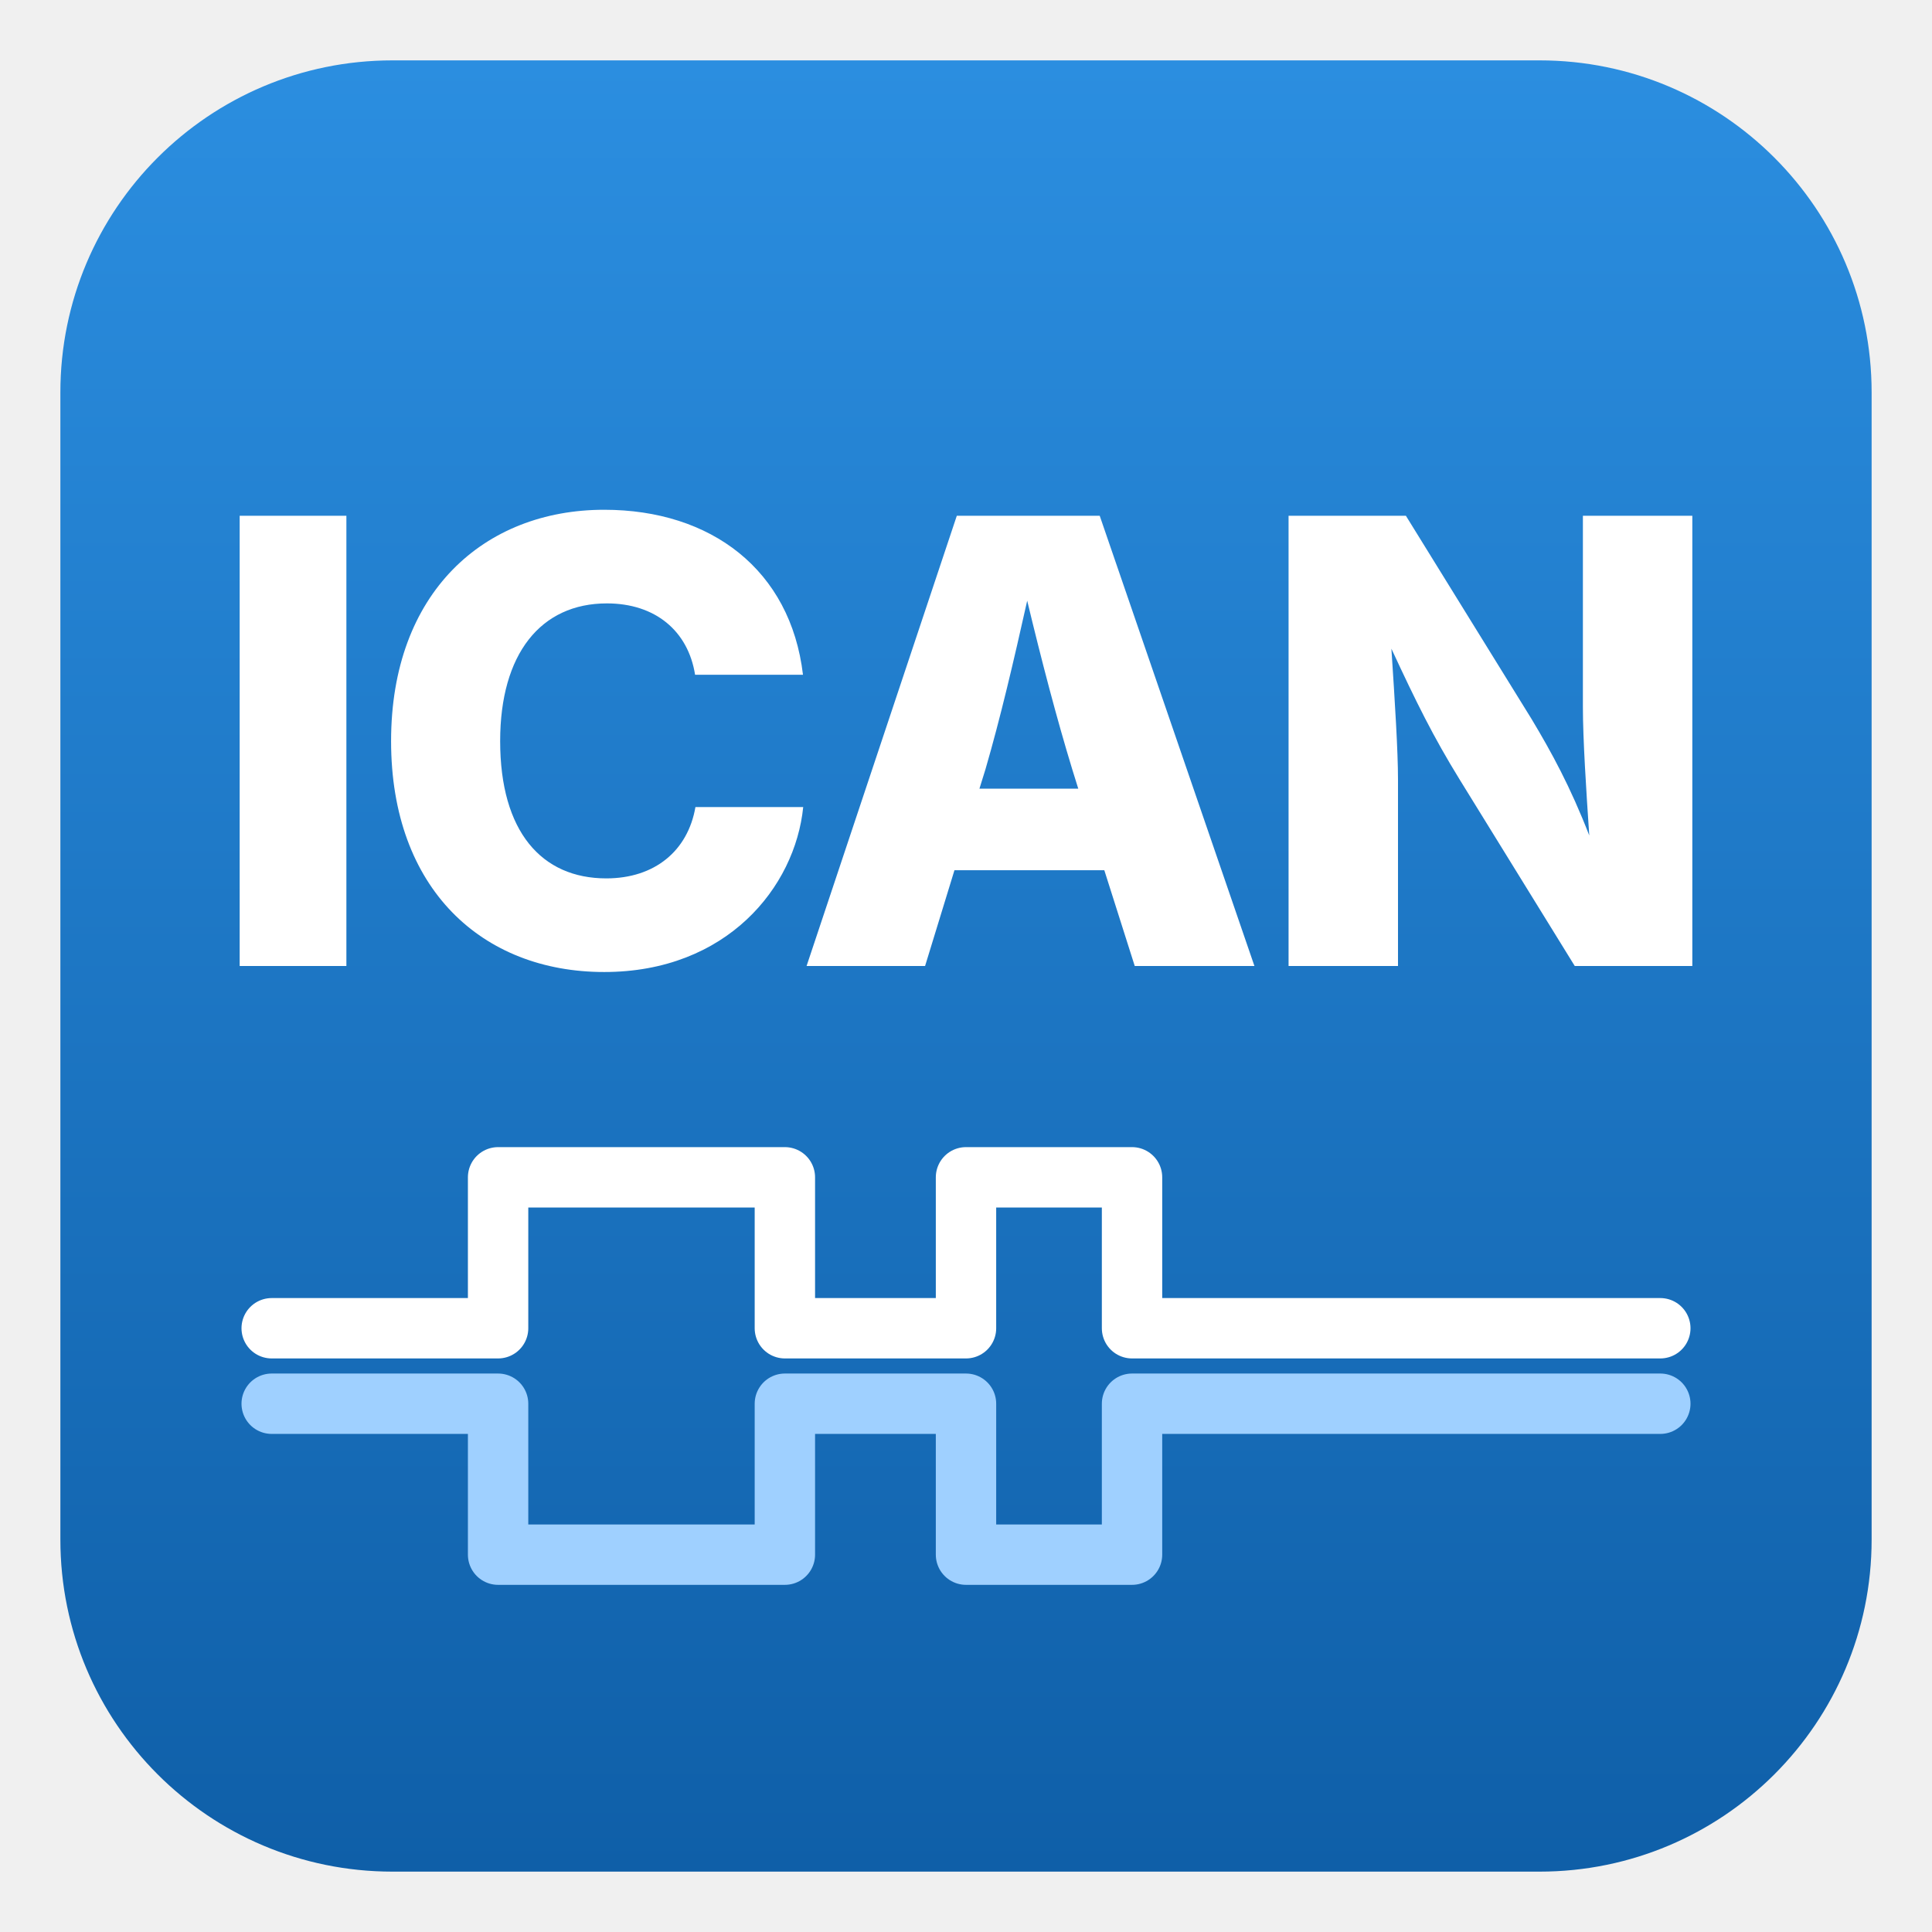
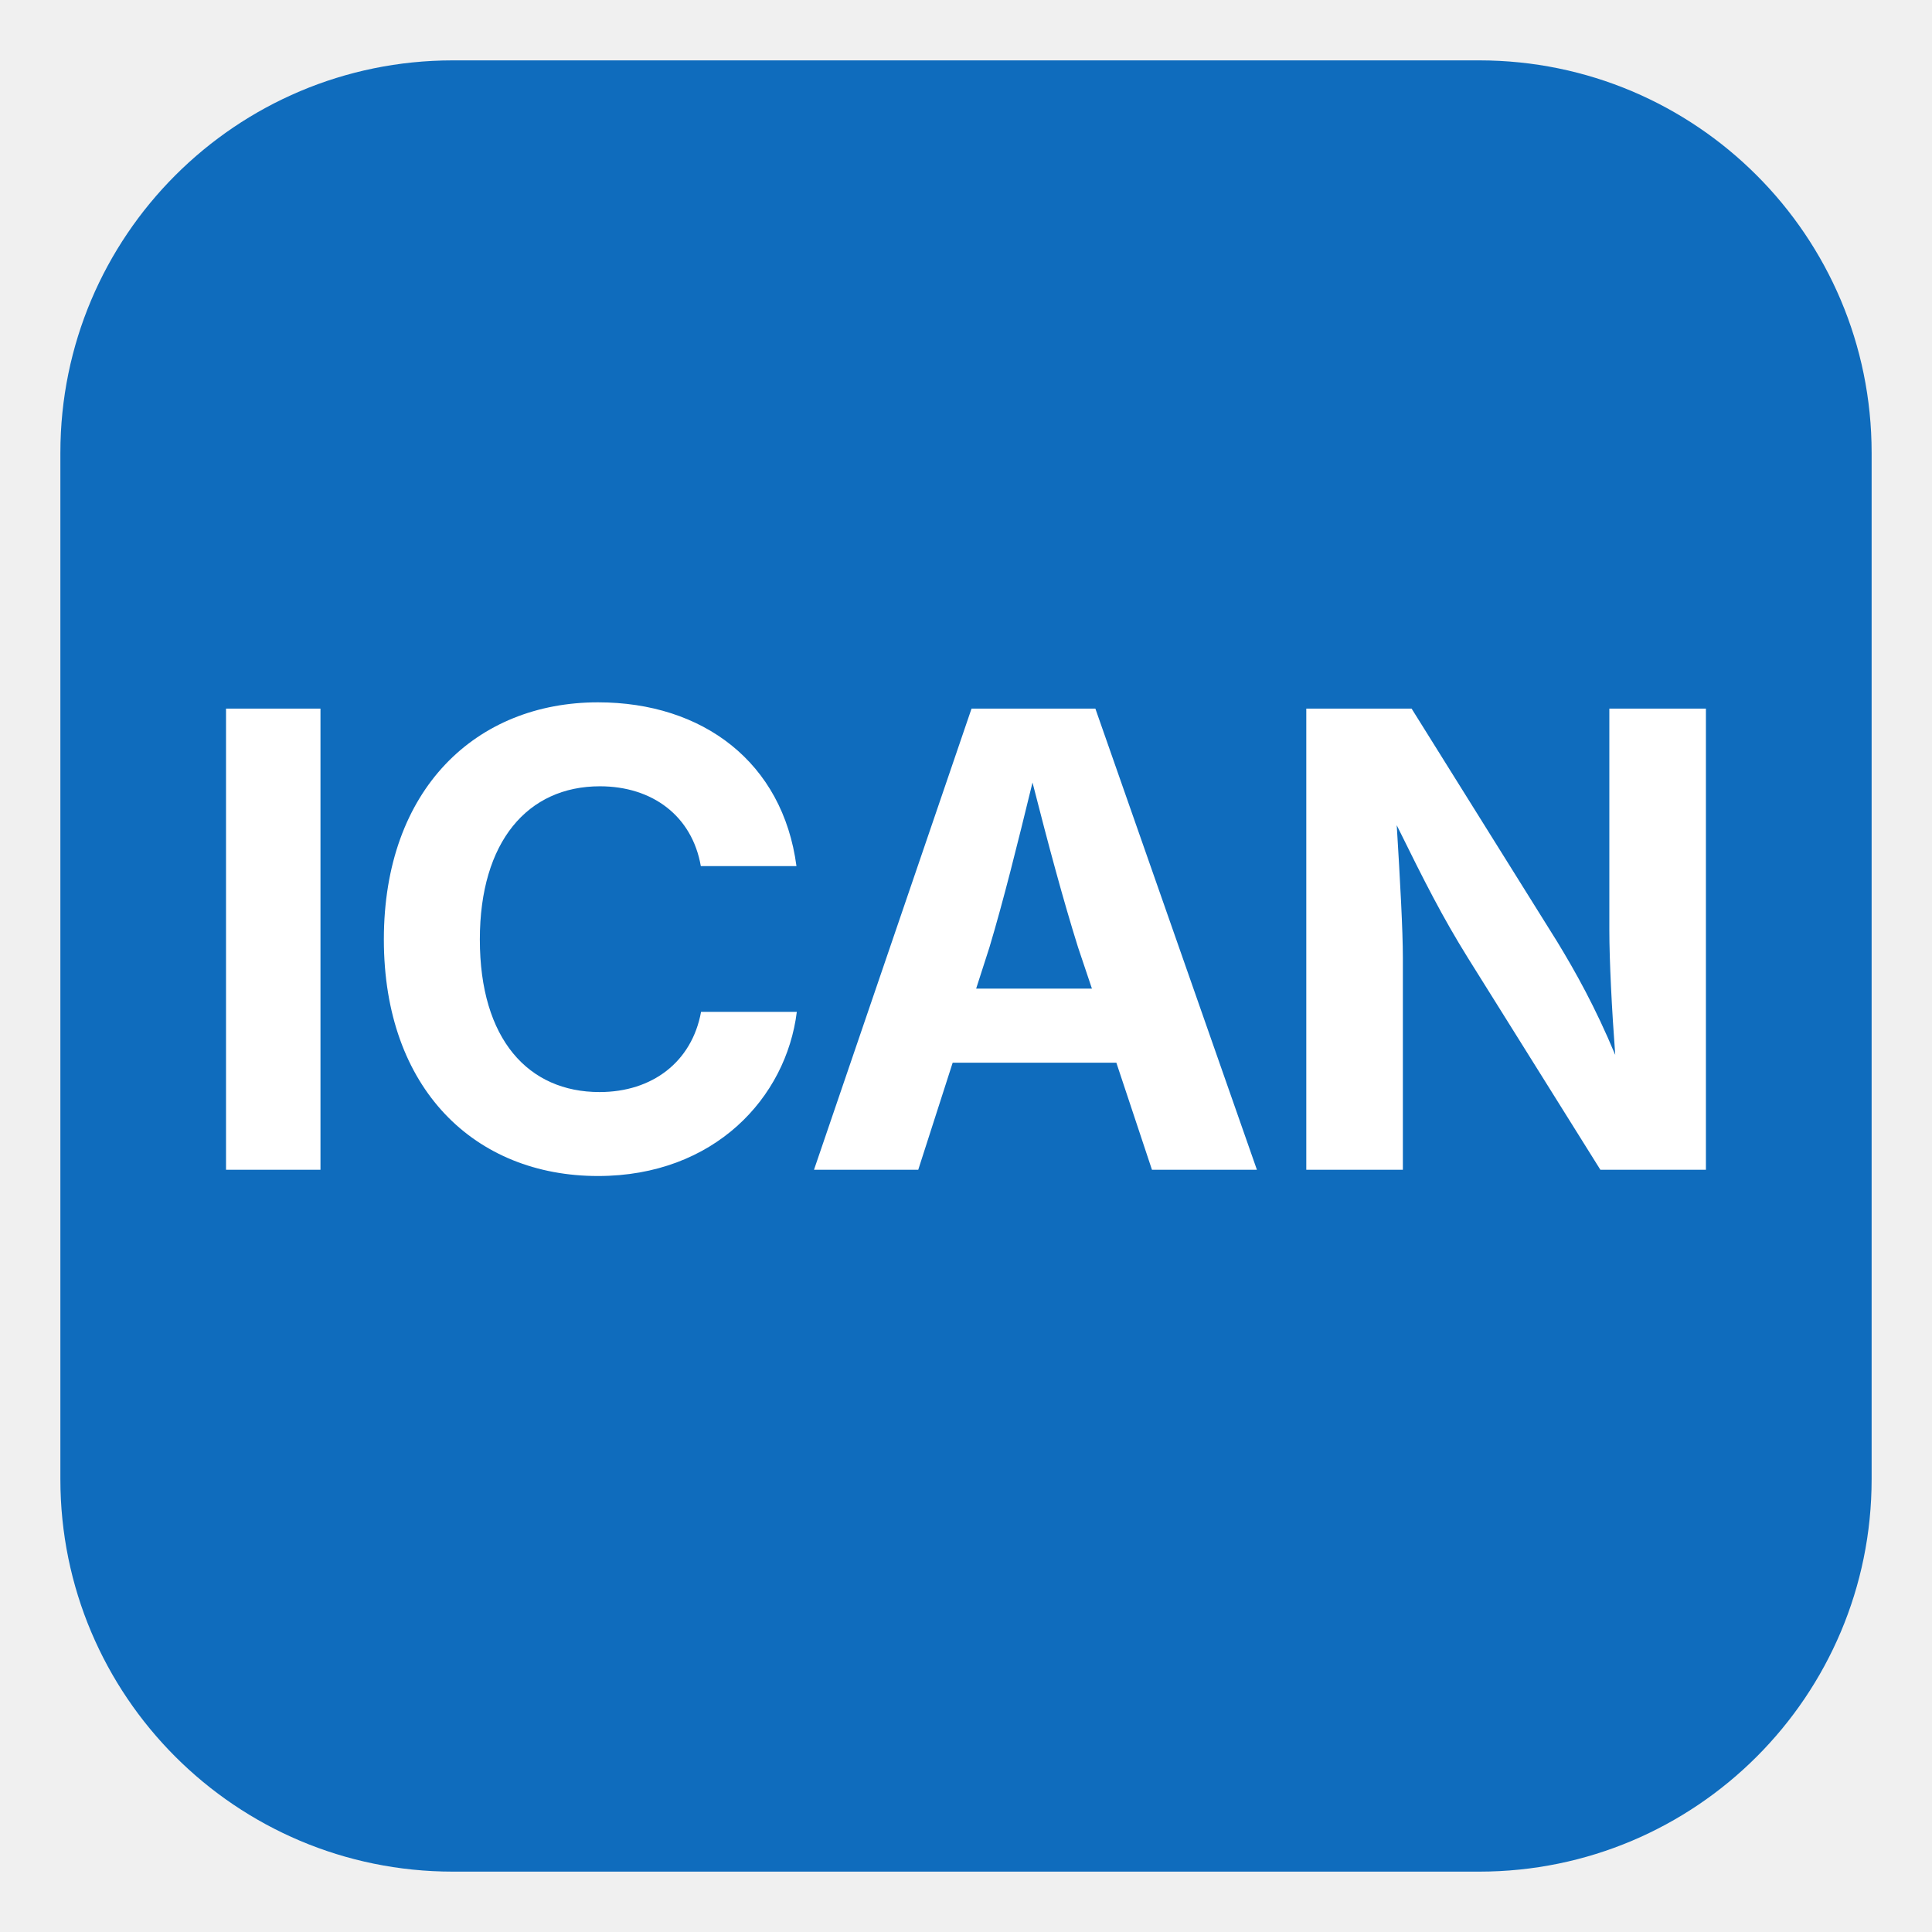
<svg xmlns="http://www.w3.org/2000/svg" width="256" height="256" viewBox="0 0 256 256">
-   <defs>
-     <linearGradient id="tile" x1="0" y1="0" x2="0" y2="1">
-       <stop offset="0" stop-color="#2B8EE0" />
-       <stop offset="1" stop-color="#0F5FA8" />
-     </linearGradient>
-   </defs>
-   <rect x="8" y="8" width="240" height="240" rx="44" fill="url(#tile)" />
-   <text x="128" y="128" text-anchor="middle" fill="#FFFFFF" font-family="Inter, Segoe UI, Arial, sans-serif" font-weight="800" font-size="82" letter-spacing="-2">ICAN</text>
-   <polyline points="36,176 66,176 66,156 104,156 104,176 128,176 128,156 150,156 150,176 220,176" fill="none" stroke="#FFFFFF" stroke-width="8" stroke-linecap="round" stroke-linejoin="round" />
-   <polyline points="36,186 66,186 66,206 104,206 104,186 128,186 128,206 150,206 150,186 220,186" fill="none" stroke="#9FD0FF" stroke-width="8" stroke-linecap="round" stroke-linejoin="round" />
+   <rect x="8" y="8" width="240" height="240" rx="52" fill="#0F6CBD" />
+   <text x="128" y="155" text-anchor="middle" fill="#FFFFFF" font-family="Inter, Segoe UI, Arial, sans-serif" font-weight="700" font-size="84" letter-spacing="-1">ICAN</text>
</svg>
